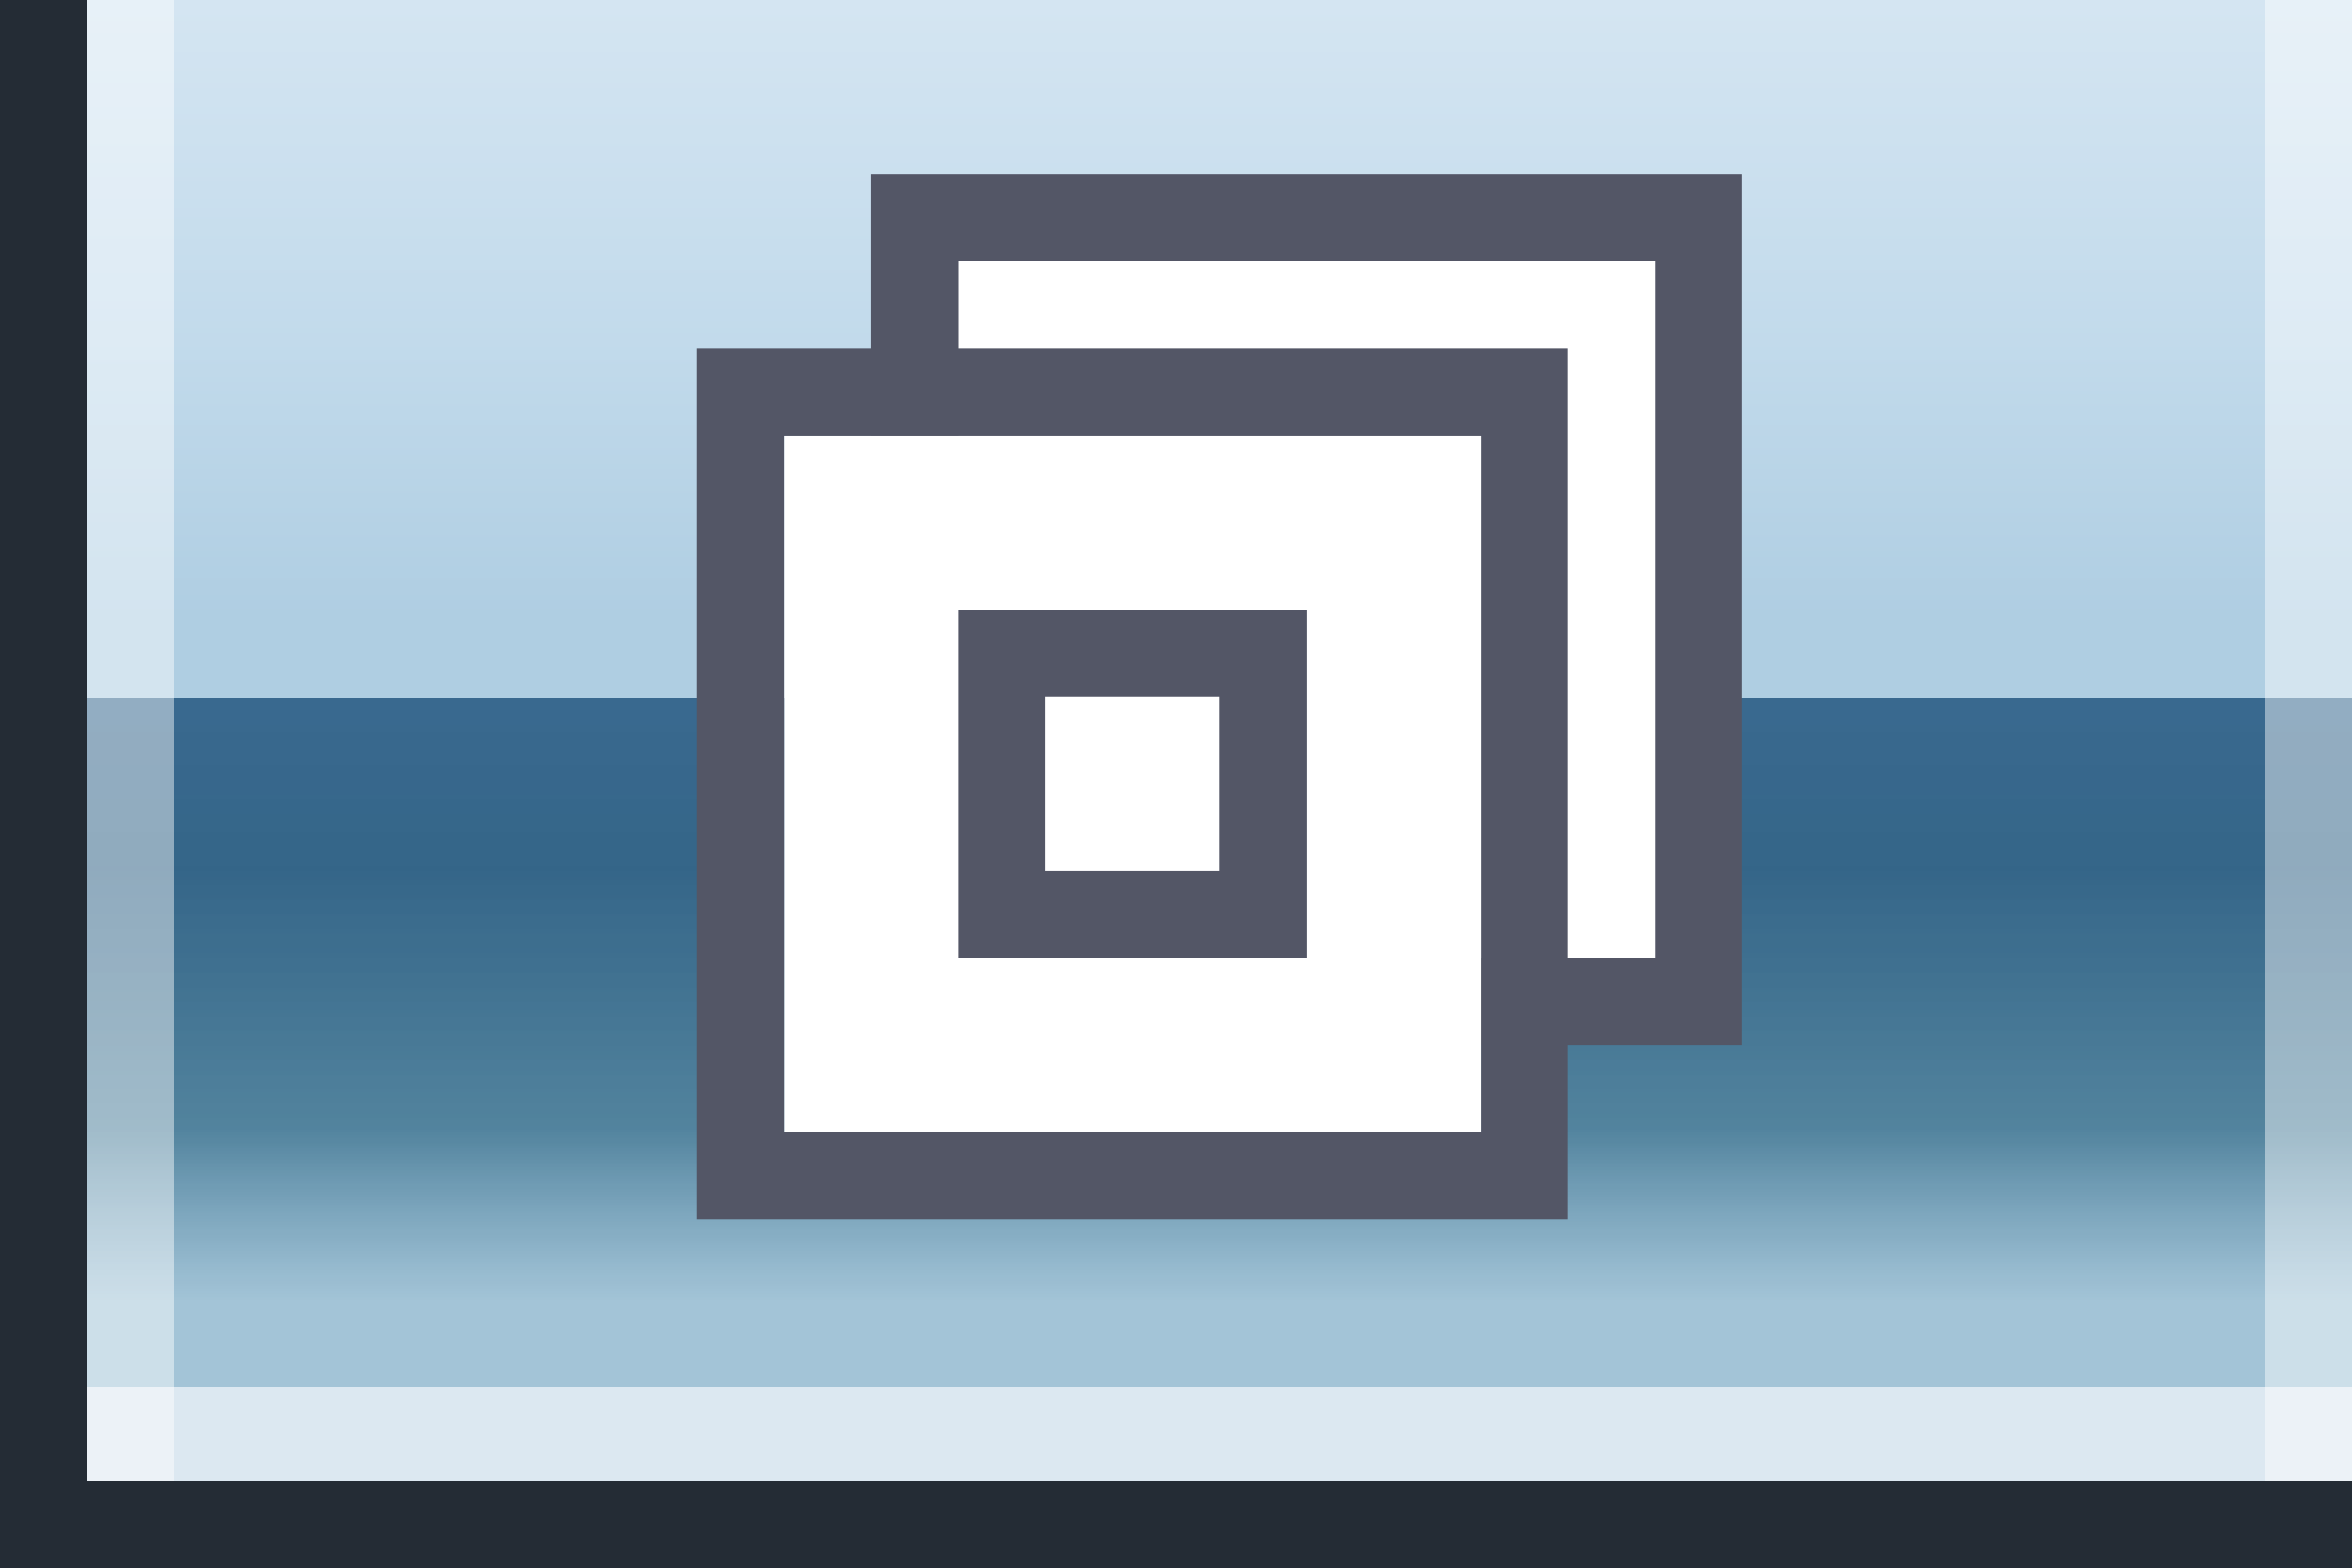
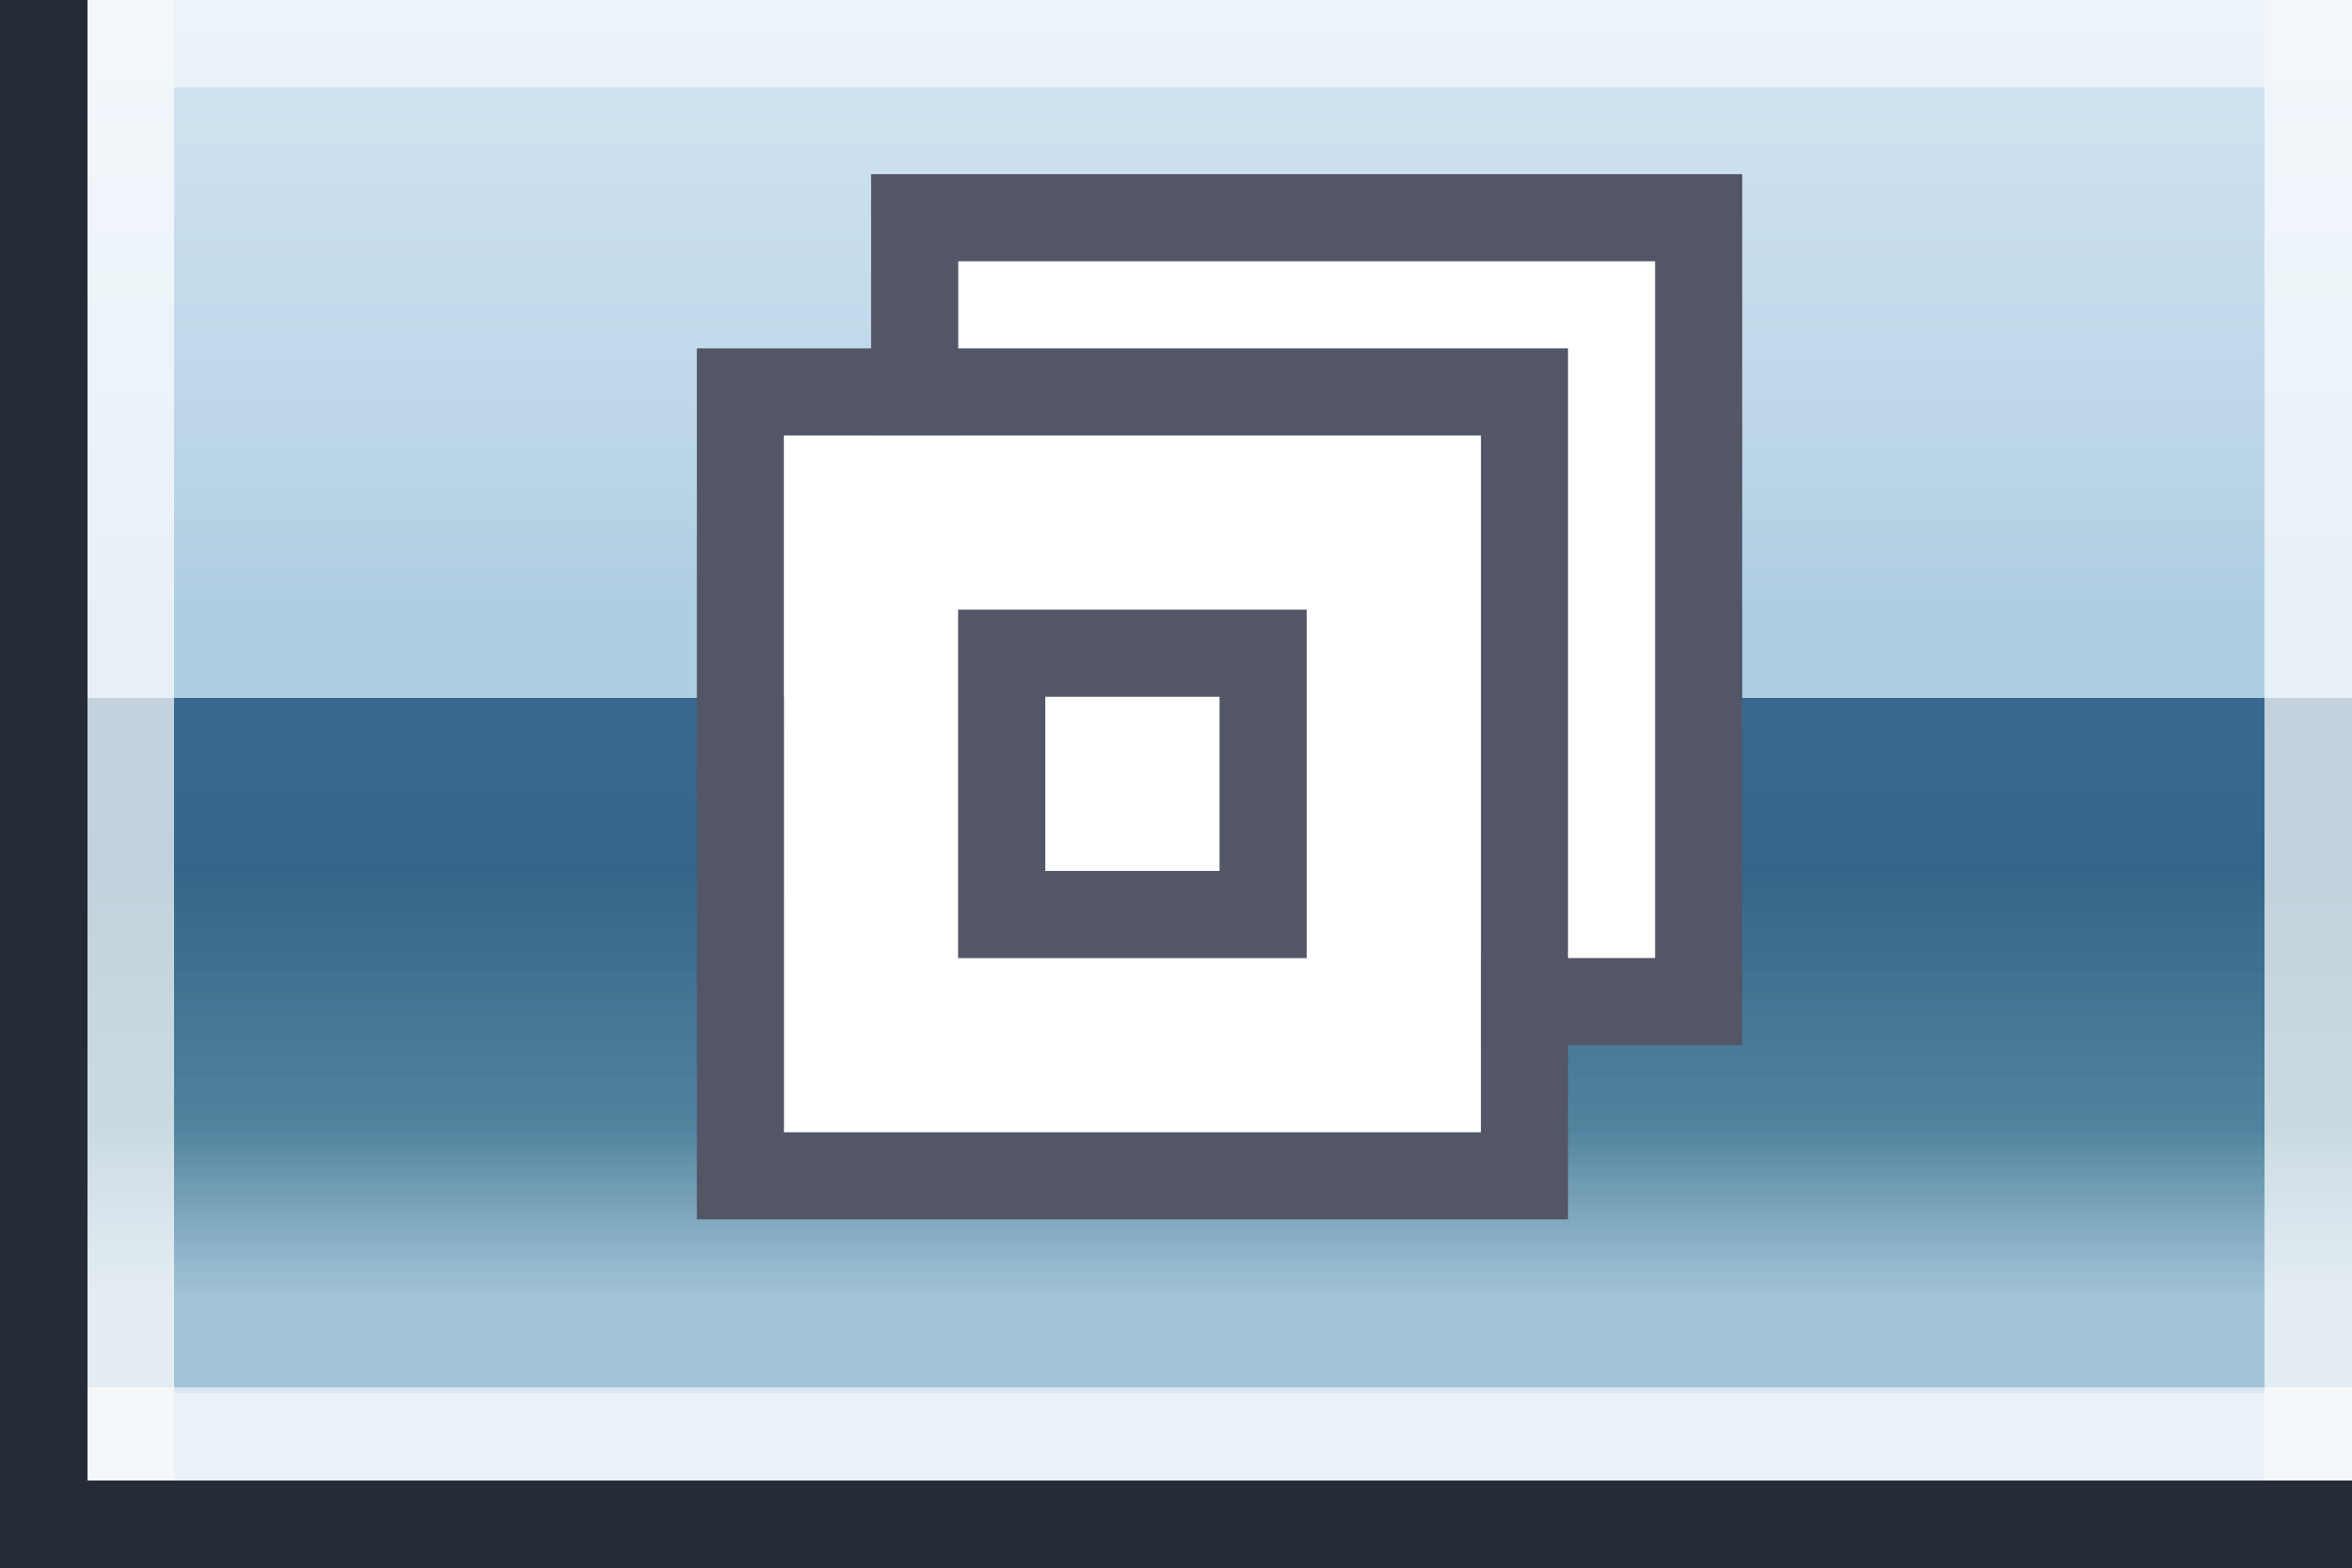
<svg xmlns="http://www.w3.org/2000/svg" width="27" height="18" viewBox="0 0 27 18" shape-rendering="crispEdges">
  <defs>
    <linearGradient id="g" x1="0" y1="0" x2="0" y2="1">
      <stop offset="0" stop-color="#cfe3f2" stop-opacity="0.85" />
      <stop offset="0.235" stop-color="#b9d6ea" stop-opacity="0.85" />
      <stop offset="0.412" stop-color="#a4c8e0" stop-opacity="0.85" />
      <stop offset="0.471" stop-color="#a4c8e0" stop-opacity="0.85" />
      <stop offset="0.471" stop-color="#255a84" stop-opacity="0.9" />
      <stop offset="0.588" stop-color="#24597f" stop-opacity="0.92" />
      <stop offset="0.765" stop-color="#36708f" stop-opacity="0.85" />
      <stop offset="0.882" stop-color="#6fa6c6" stop-opacity="0.6" />
      <stop offset="0.941" stop-color="#6fa6c6" stop-opacity="0.6" />
      <stop offset="0.941" stop-color="#cfe3f2" stop-opacity="0.6" />
      <stop offset="1" stop-color="#cfe3f2" stop-opacity="0.6" />
    </linearGradient>
  </defs>
  <rect x="1" y="0" width="26" height="17" fill="url(#g)" />
-   <rect x="1" y="0" width="1" height="17" fill="#ffffff" fill-opacity="0.45" />
-   <rect x="26" y="0" width="1" height="17" fill="#ffffff" fill-opacity="0.45" />
+   <rect x="1" y="0" width="1" height="17" fill="#ffffff" fill-opacity="0.7" />
+   <rect x="26" y="0" width="1" height="17" fill="#ffffff" fill-opacity="0.7" />
+   <rect x="2" y="0" width="24" height="1" fill="#ffffff" fill-opacity="0.56" />
+   <rect x="2" y="16" width="24" height="1" fill="#ffffff" fill-opacity="0.42" />
  <rect x="0" y="0" width="1" height="18" fill="#242c35" />
  <rect x="0" y="17" width="27" height="1" fill="#242c35" />
  <g shape-rendering="auto">
    <rect x="10" y="2" width="10" height="10" fill="#535666" />
    <rect x="11" y="3" width="8" height="8" fill="#ffffff" />
    <path d="M8,4 h10 v10 h-10 Z M9,5 h8 v8 h-8 Z" fill="#535666" fill-rule="evenodd" />
    <path d="M9,5 h8 v8 h-8 Z M11,7 h4 v4 h-4 Z" fill="#ffffff" fill-rule="evenodd" />
    <path d="M11,7 h4 v4 h-4 Z M12,8 h2 v2 h-2 Z" fill="#535666" fill-rule="evenodd" />
  </g>
</svg>
